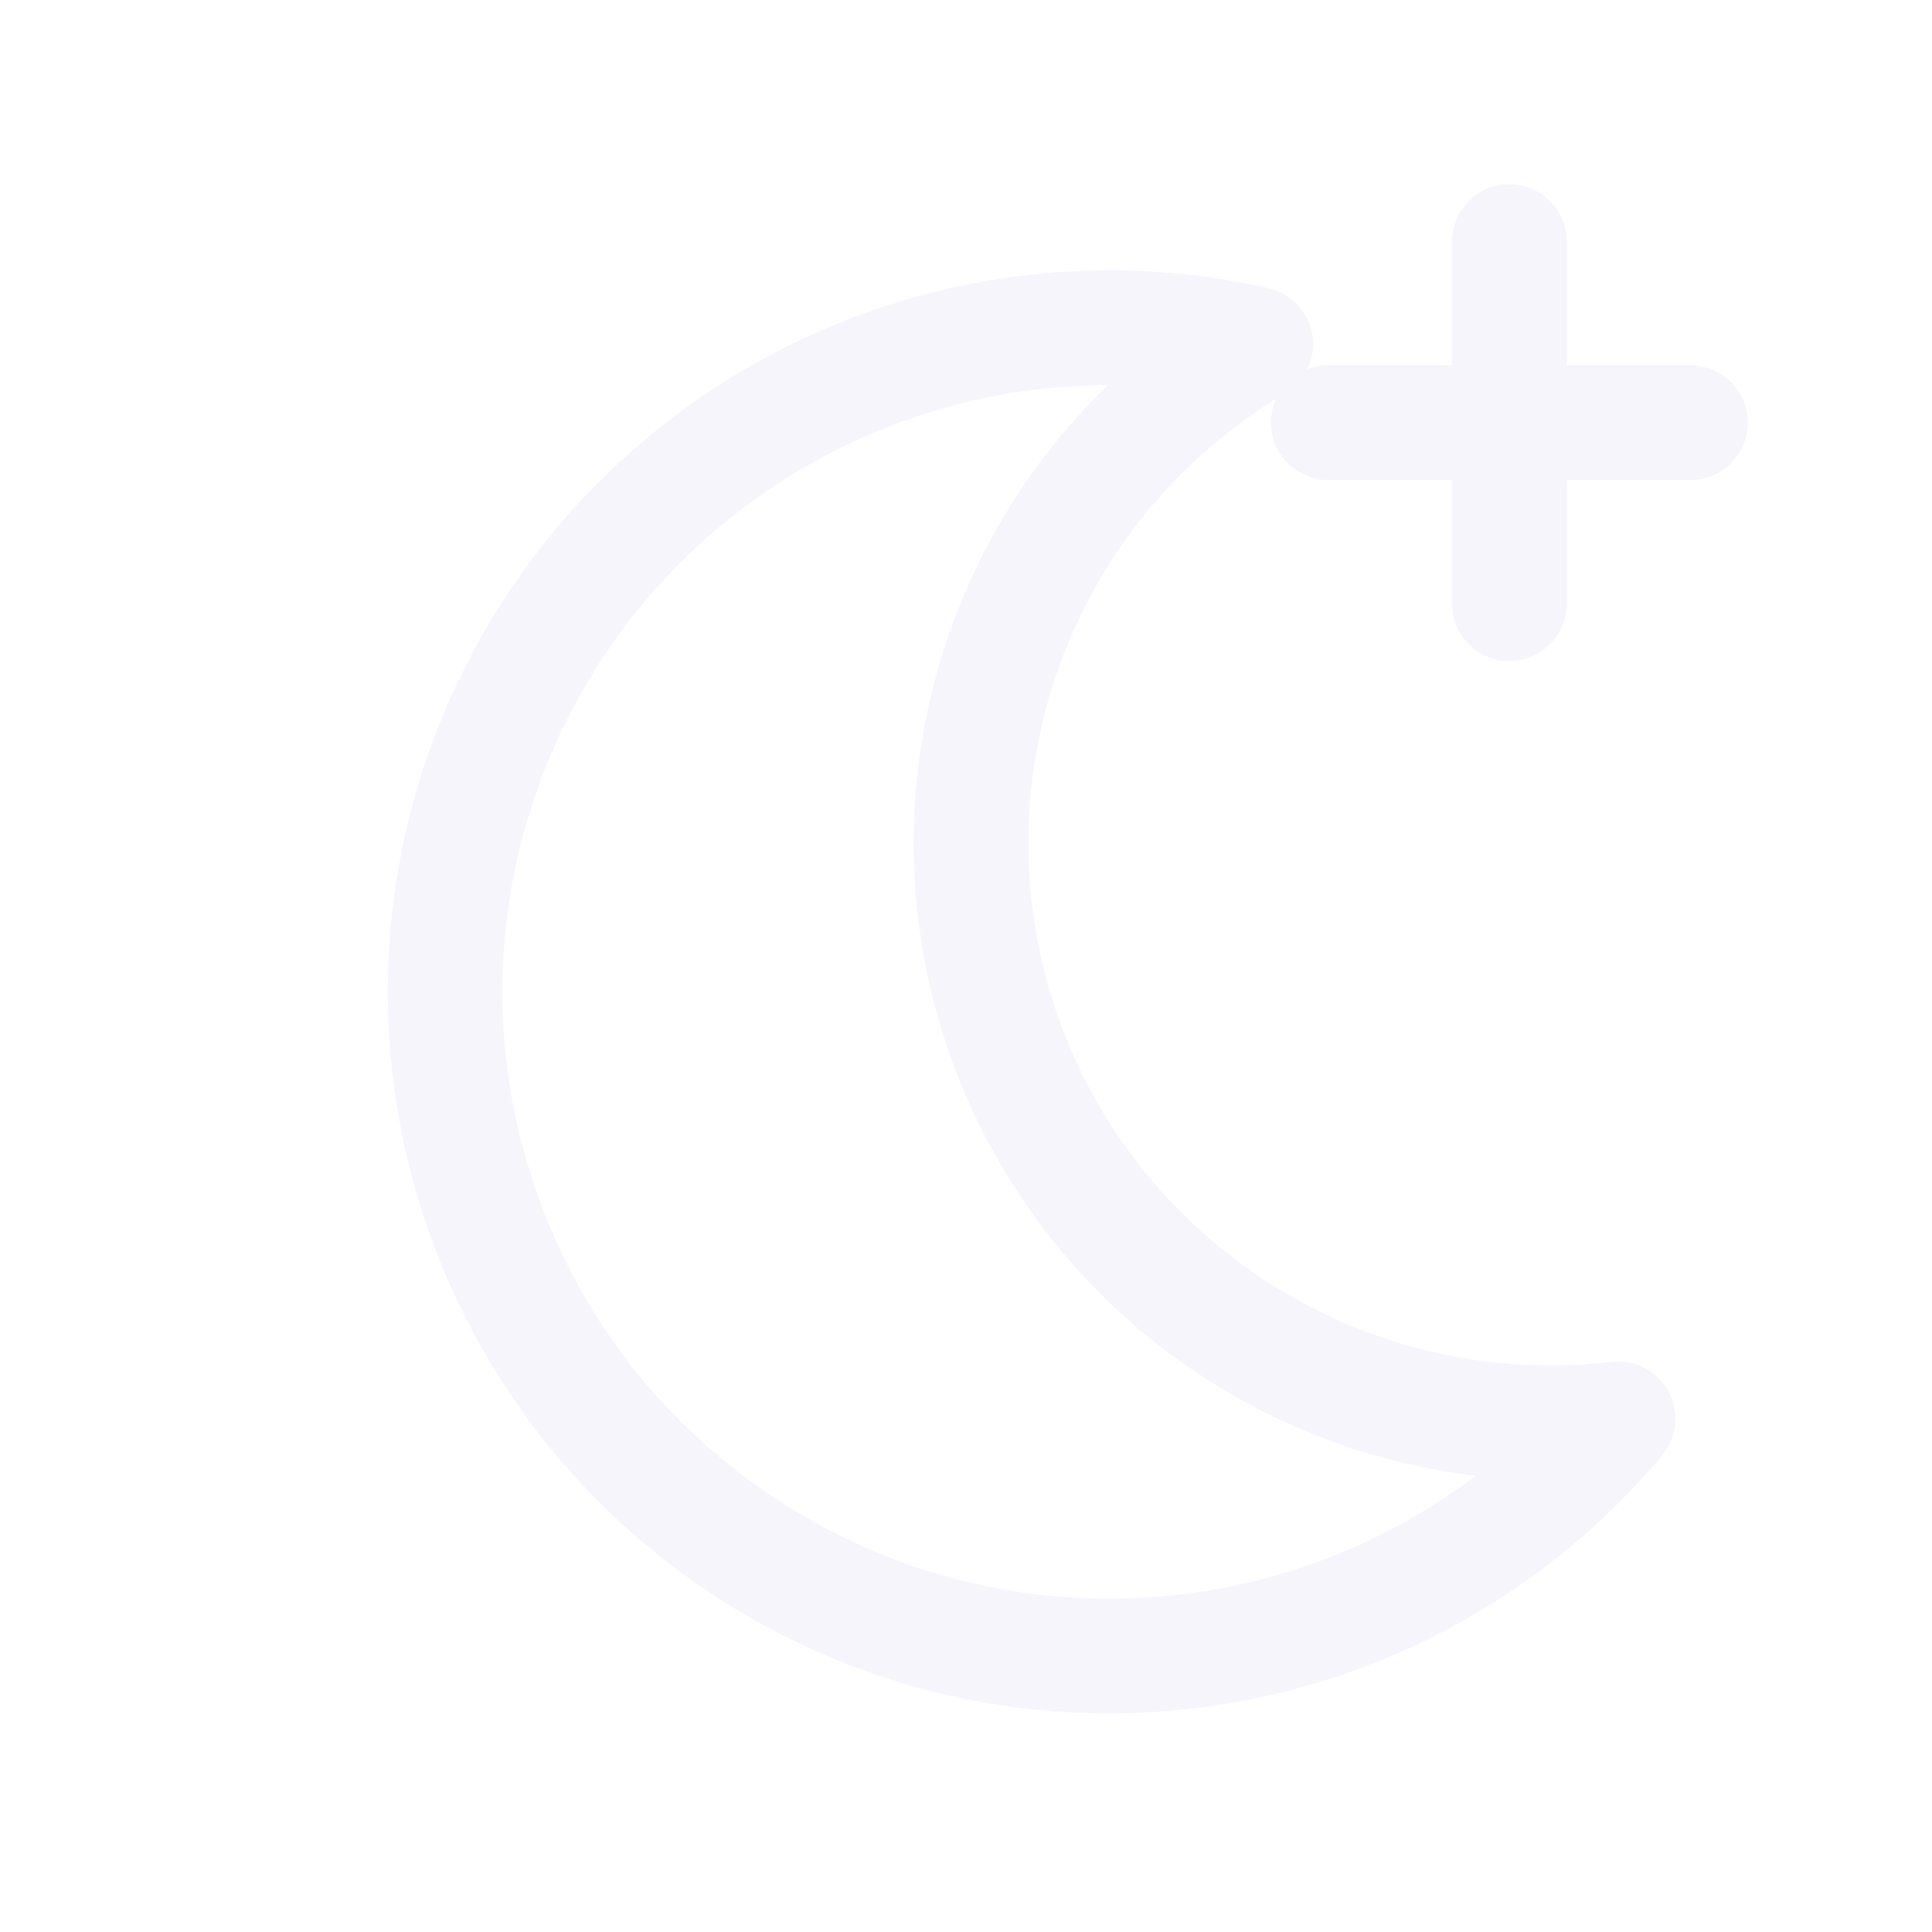
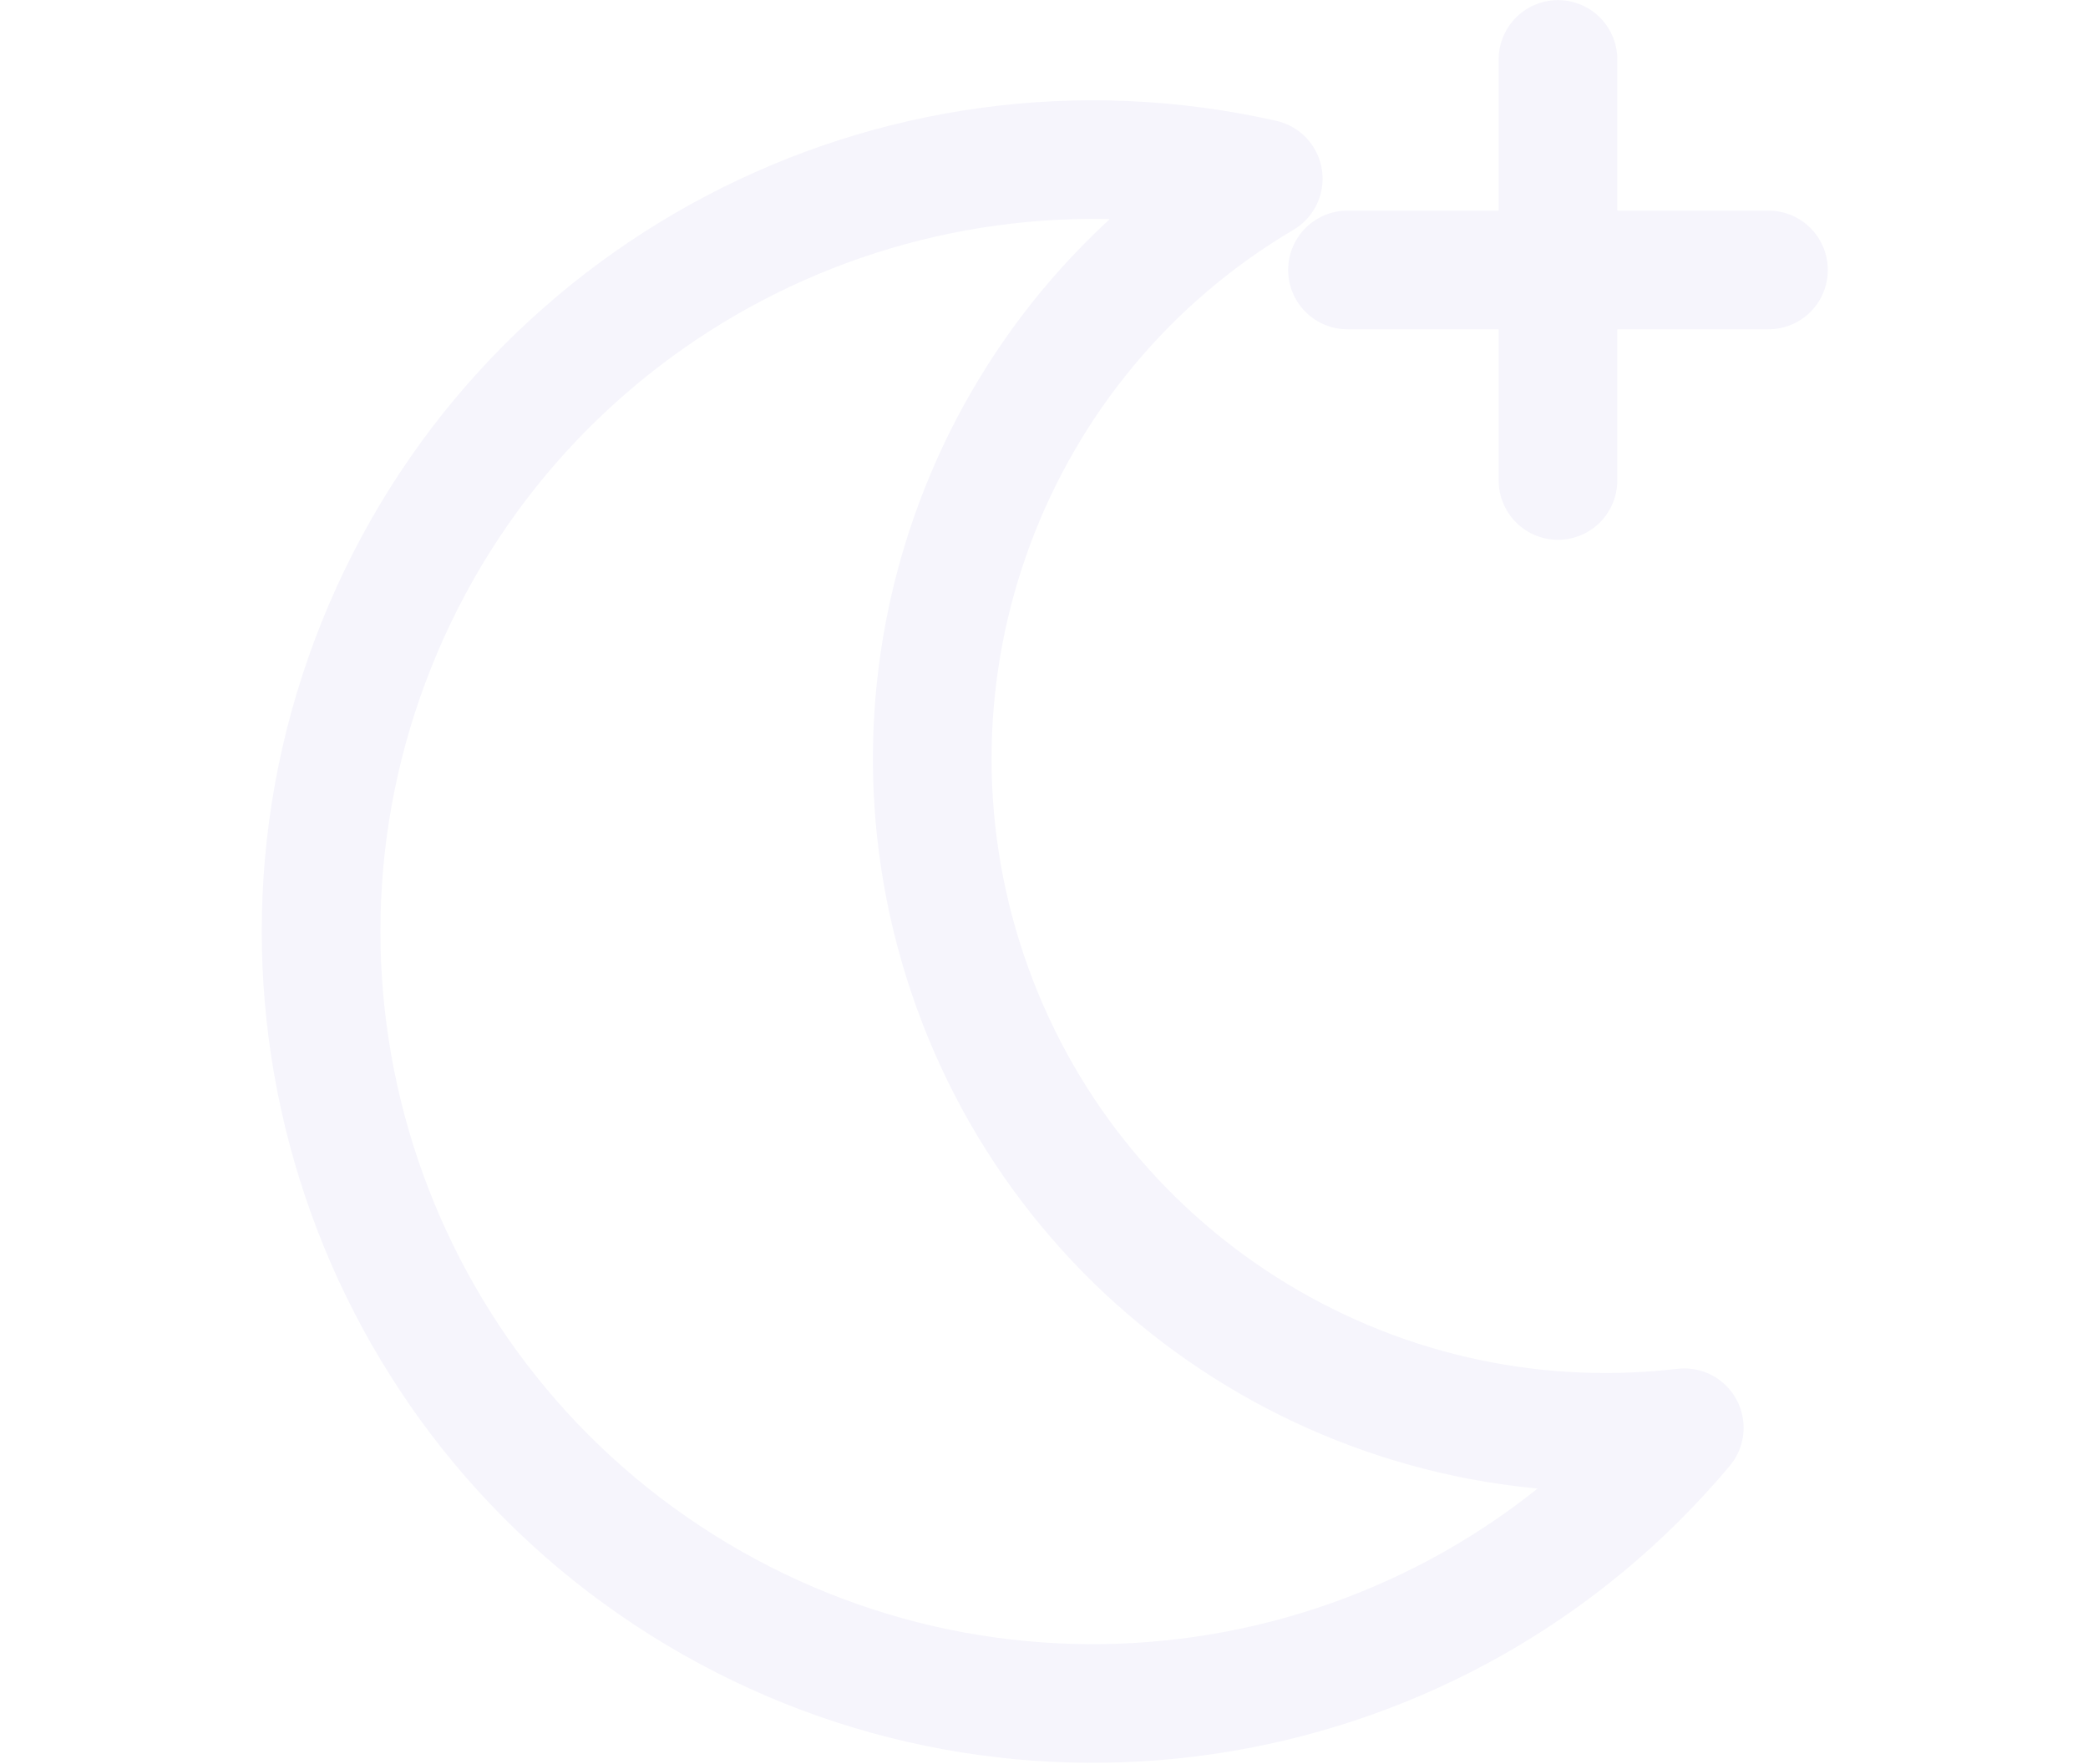
- <svg xmlns="http://www.w3.org/2000/svg" width="32" height="32" viewBox="0 0 32 32">
-   <g fill="none" stroke="#F6F5FC" stroke-width="1.9" stroke-linecap="round" stroke-linejoin="round">
+ <svg xmlns="http://www.w3.org/2000/svg" width="52.8" height="44.6" viewBox="0 0 52.8 44.6">
+   <g fill="none" stroke="#F6F5FC" stroke-width="1.691" stroke-linecap="round" stroke-linejoin="round" transform="translate(-4.9618 -5.594436) scale(1.774359)">
    <path d="M20.8 5.7a11 11 0 1 0 6 17.8 9.6 9.6 0 0 1-6-17.8Z" />
    <path d="M25 4v6m-3-3h6" />
  </g>
</svg>
